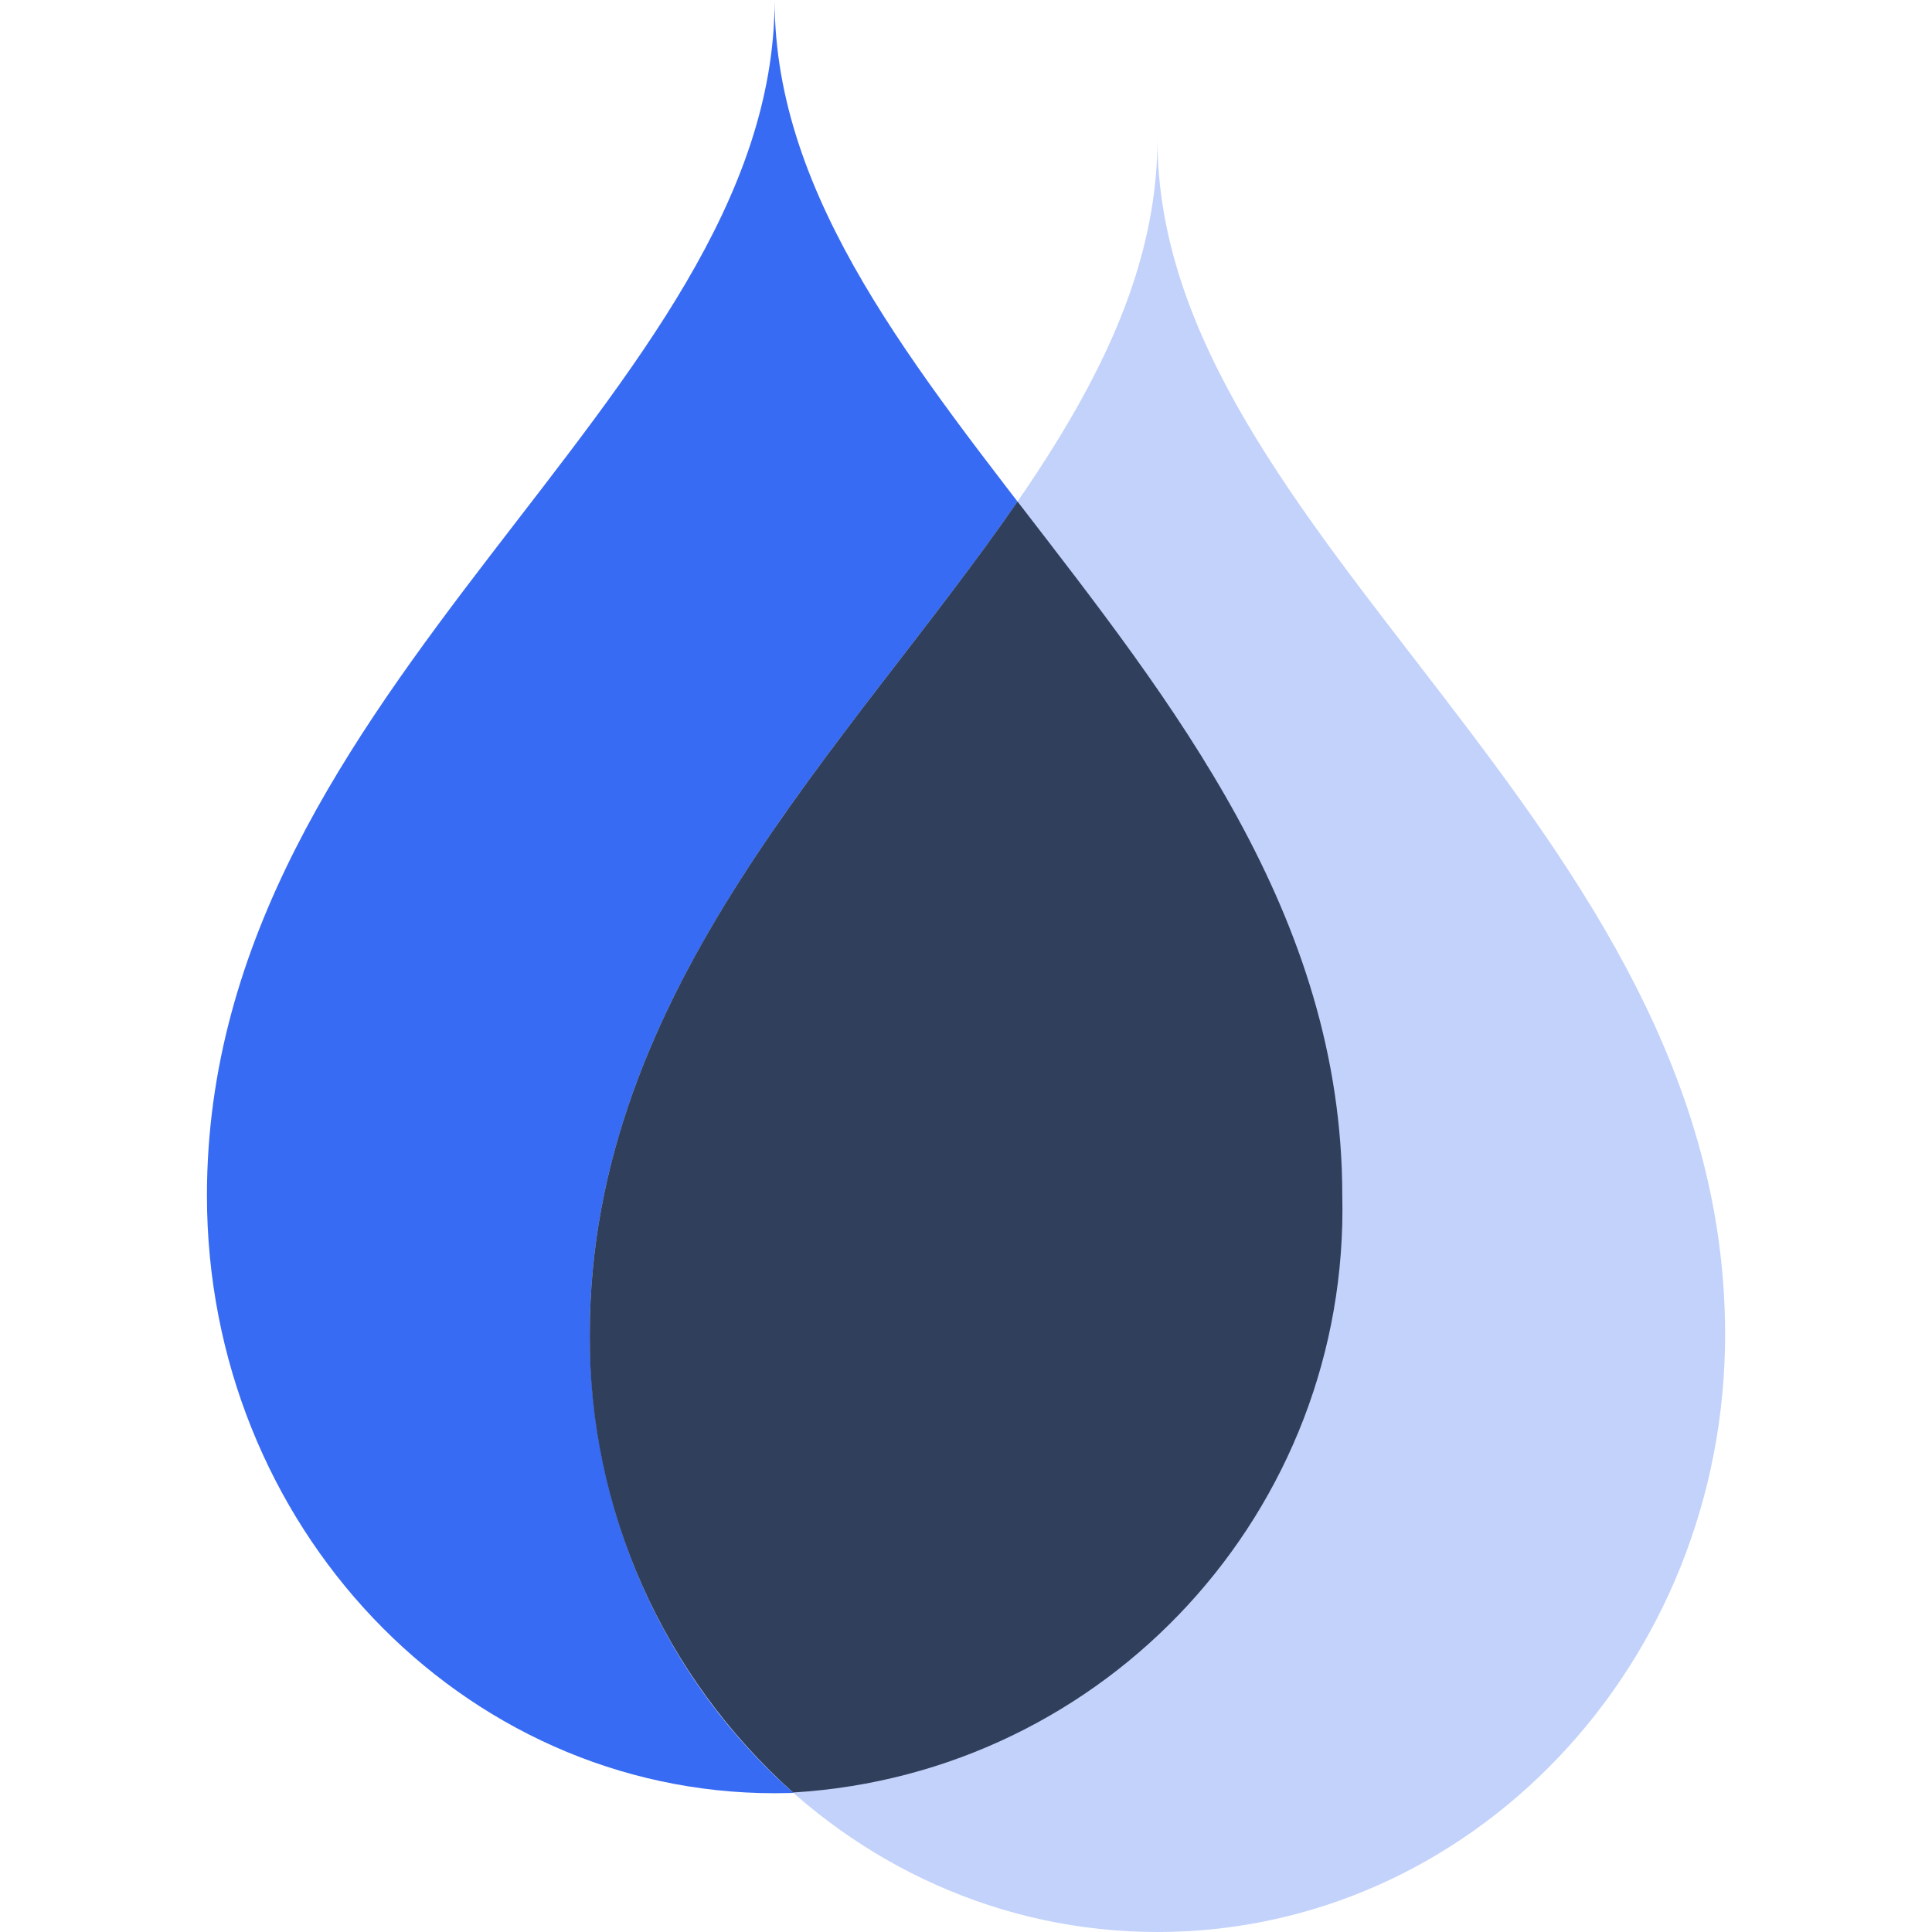
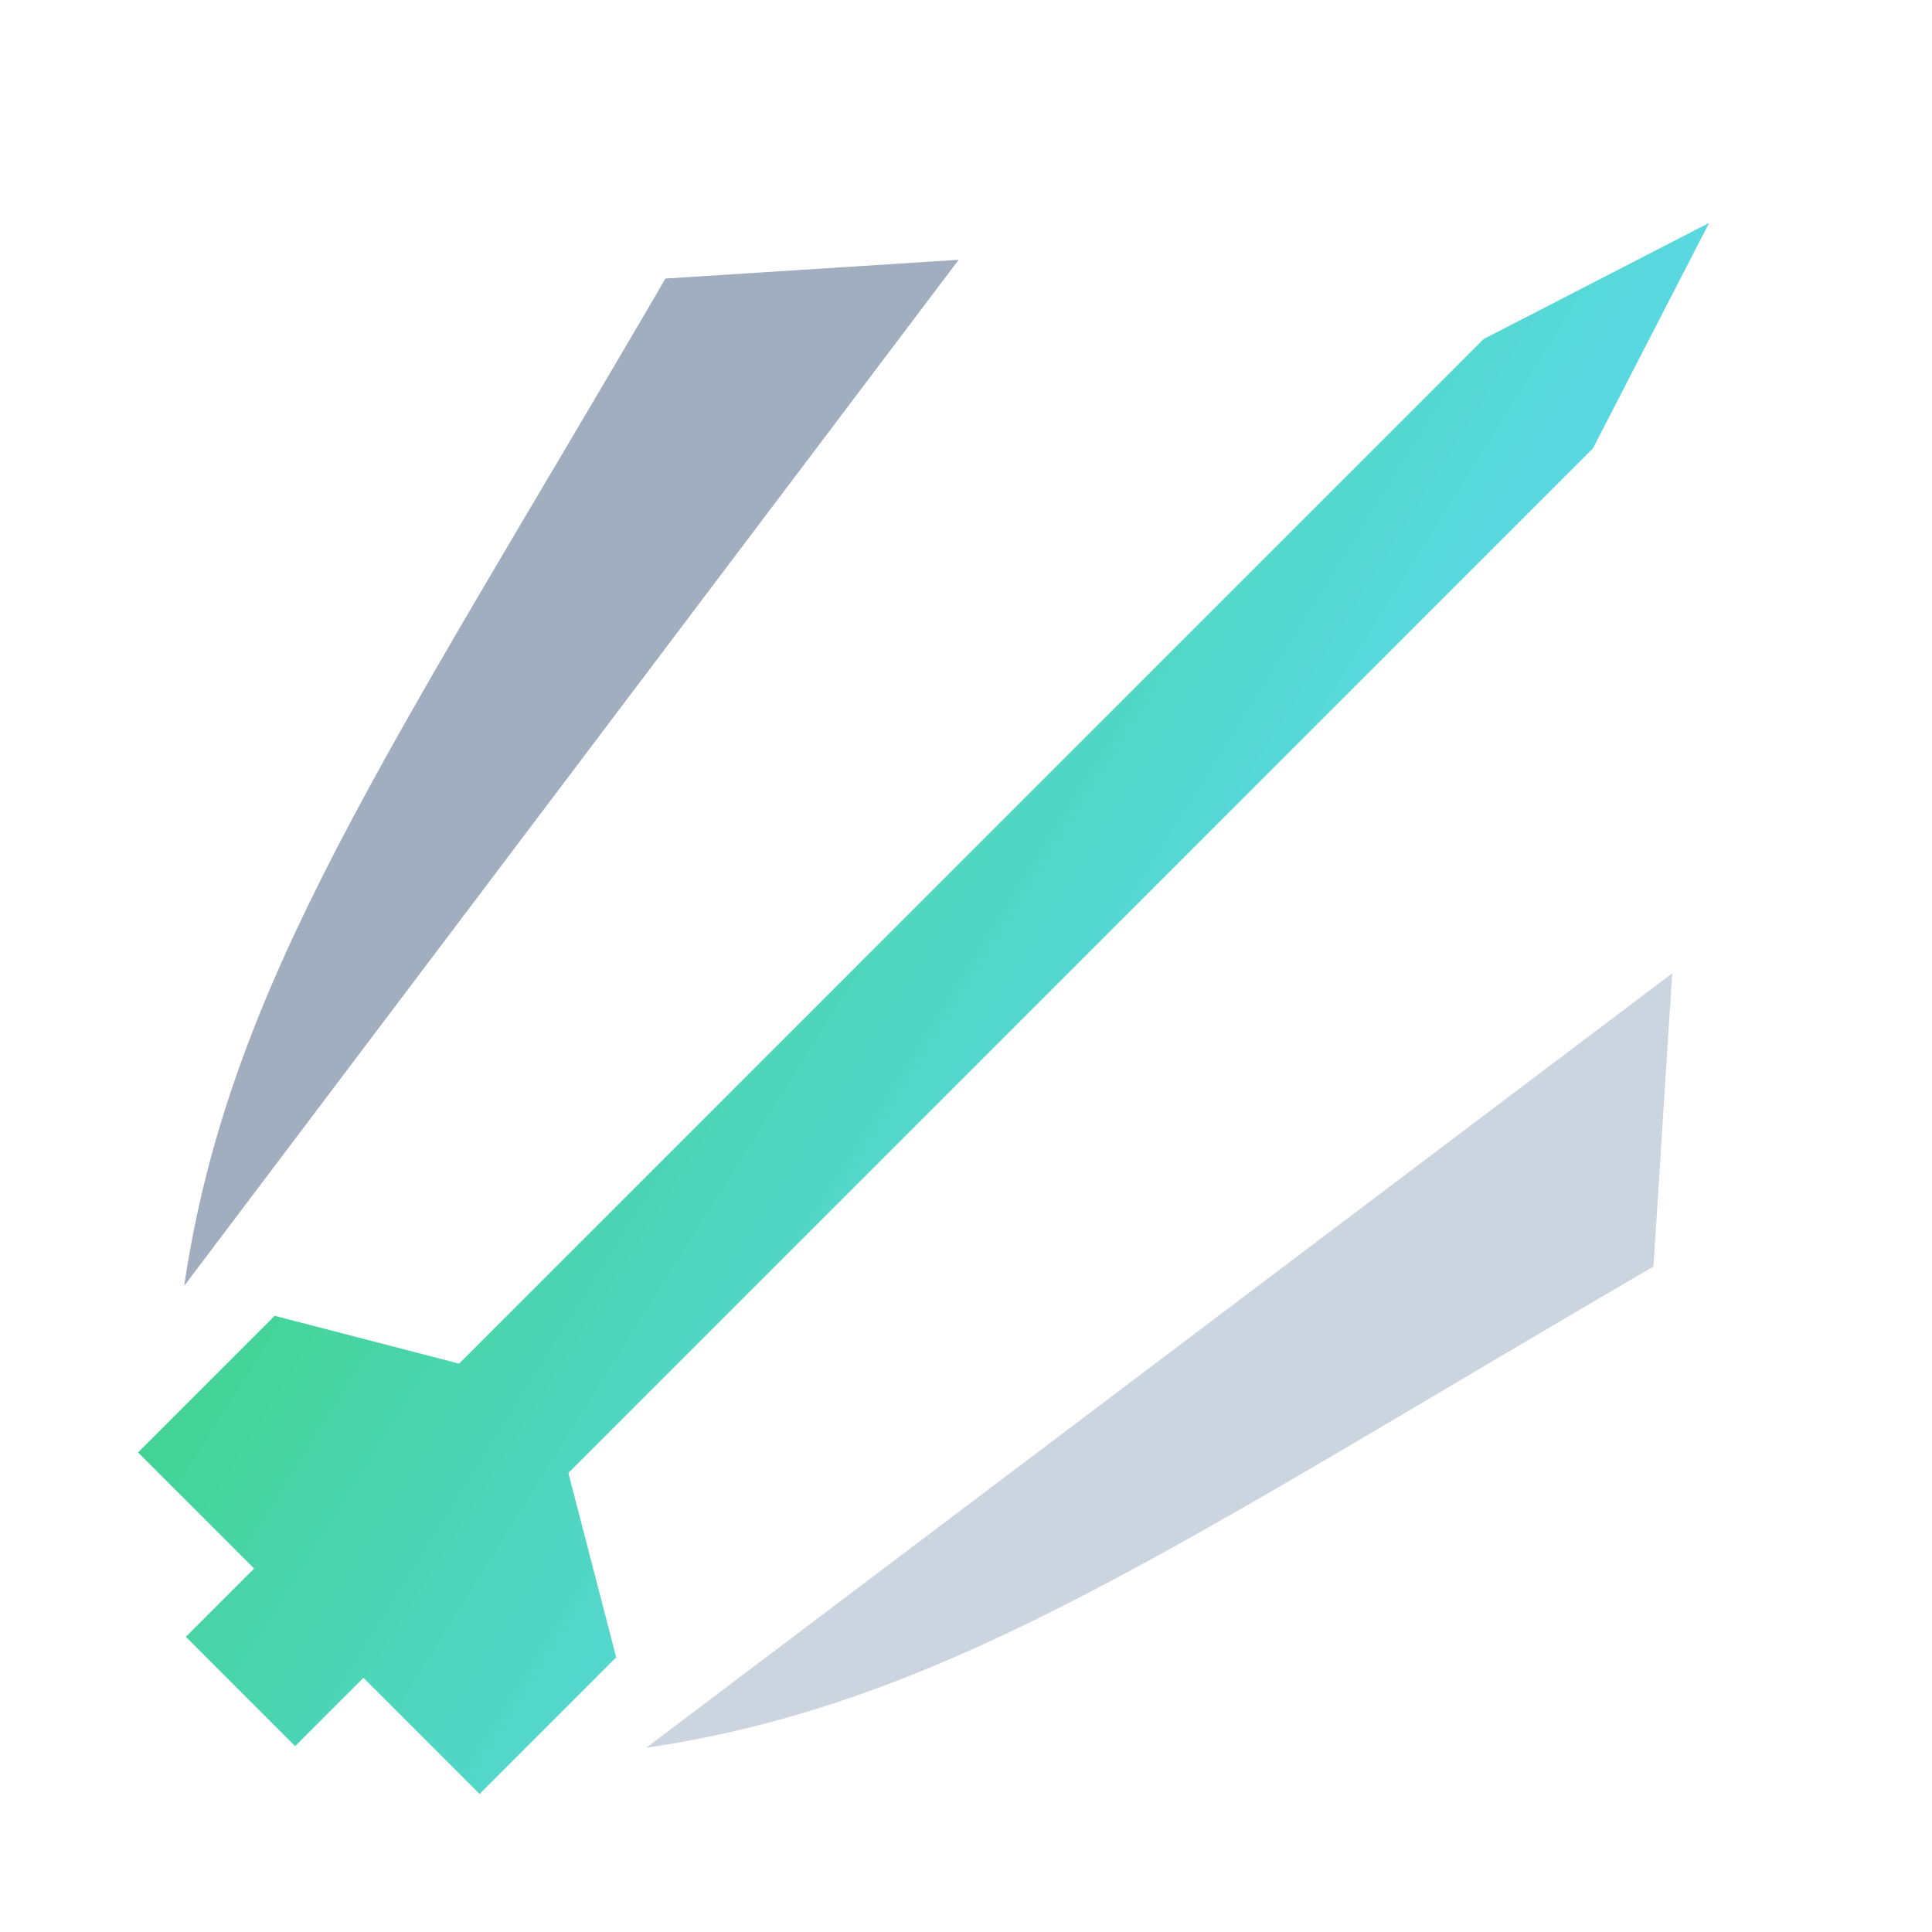
- <svg xmlns="http://www.w3.org/2000/svg" width="32" height="32" class="icon" viewBox="0 0 1024 1024">
-   <path fill="#386BF3" d="M410.558.109c0 210.974-300.876 361.752-300.876 633.548 0 174.943 134.704 316.787 300.876 316.787s300.877-141.817 300.877-316.787C711.408 361.752 410.558 210.974 410.558.109" />
-   <path fill="#C3D2FB" d="M613.469 73.665c0 211.055-300.877 361.914-300.877 633.547C312.592 882.156 447.296 1024 613.47 1024s300.876-141.817 300.876-316.788C914.29 435.58 613.469 284.72 613.469 73.665" />
-   <path fill="#303F5B" d="M312.592 707.212c0-183.713 137.636-312.171 226.723-441.39 81.702 106.112 172.12 218.74 172.12 367.726A309.755 309.755 0 0 1 420.36 950.064a323.1 323.1 0 0 1-107.769-242.852z" />
+ <svg xmlns="http://www.w3.org/2000/svg" width="200" height="200" viewBox="0 0 200 200">
+   <defs>
+     <linearGradient id="brandGradient" x1="0%" y1="100%" x2="100%" y2="0%">
+       <stop offset="0%" stop-color="#42d392" />
+       <stop offset="100%" stop-color="#61dafb" />
+     </linearGradient>
+   </defs>
+   <g transform="translate(85, 115) rotate(45)">
+     <g transform="translate(-25, 0) rotate(-10) scale(0.95)">
+       <path d="M -15 -80 L -40 -60 C -35 0, -35 30, -20 60 Z" fill="#A0AEC0" />
+     </g>
+     <g transform="translate(25, 0) rotate(10) scale(0.95)">
+       <path d="M 15 -80 L 40 -60 C 35 0, 35 30, 20 60 Z" fill="#CBD5E0" />
+     </g>
+     <g transform="translate(0, 5)">
+       <path d="M 0,-135 L 8,-110 L 8,40 L 25,50 L 25,70 L 8,70 L 8,80 L -8,80 L -8,70 L -25,70 L -25,50 L -8,40 L -8,-110 Z" fill="url(#brandGradient)" />
+     </g>
+   </g>
</svg>
